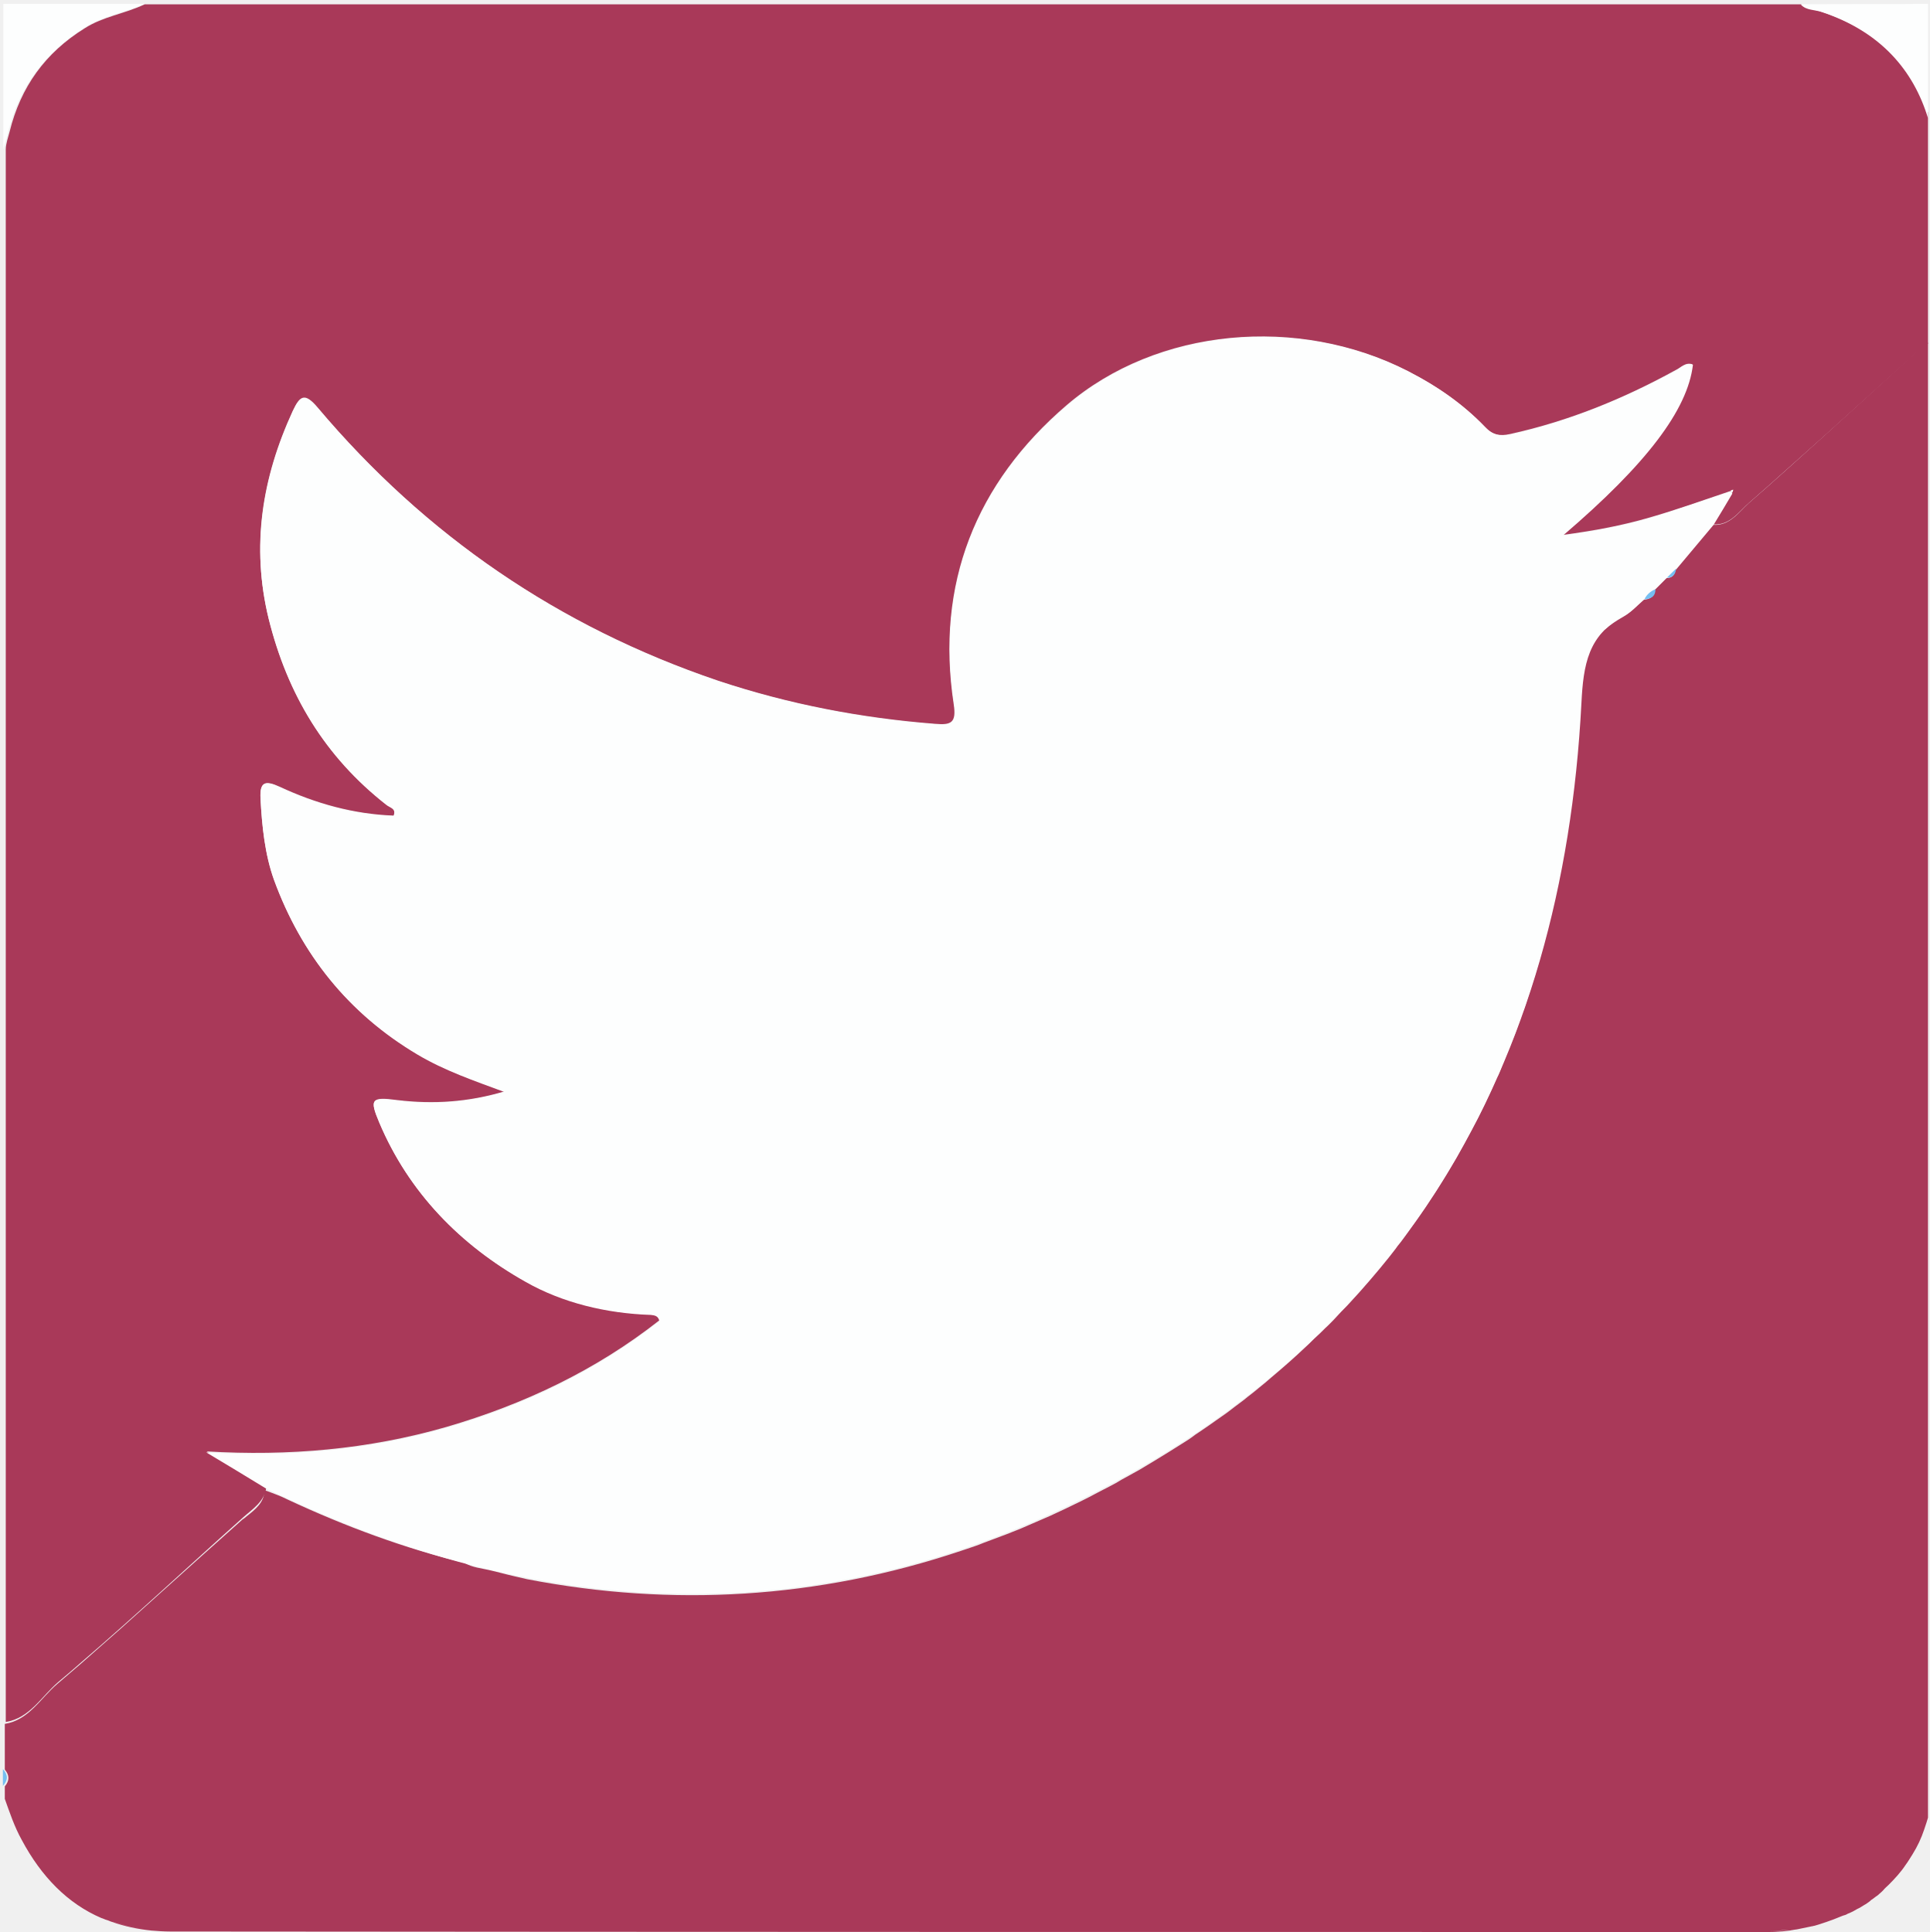
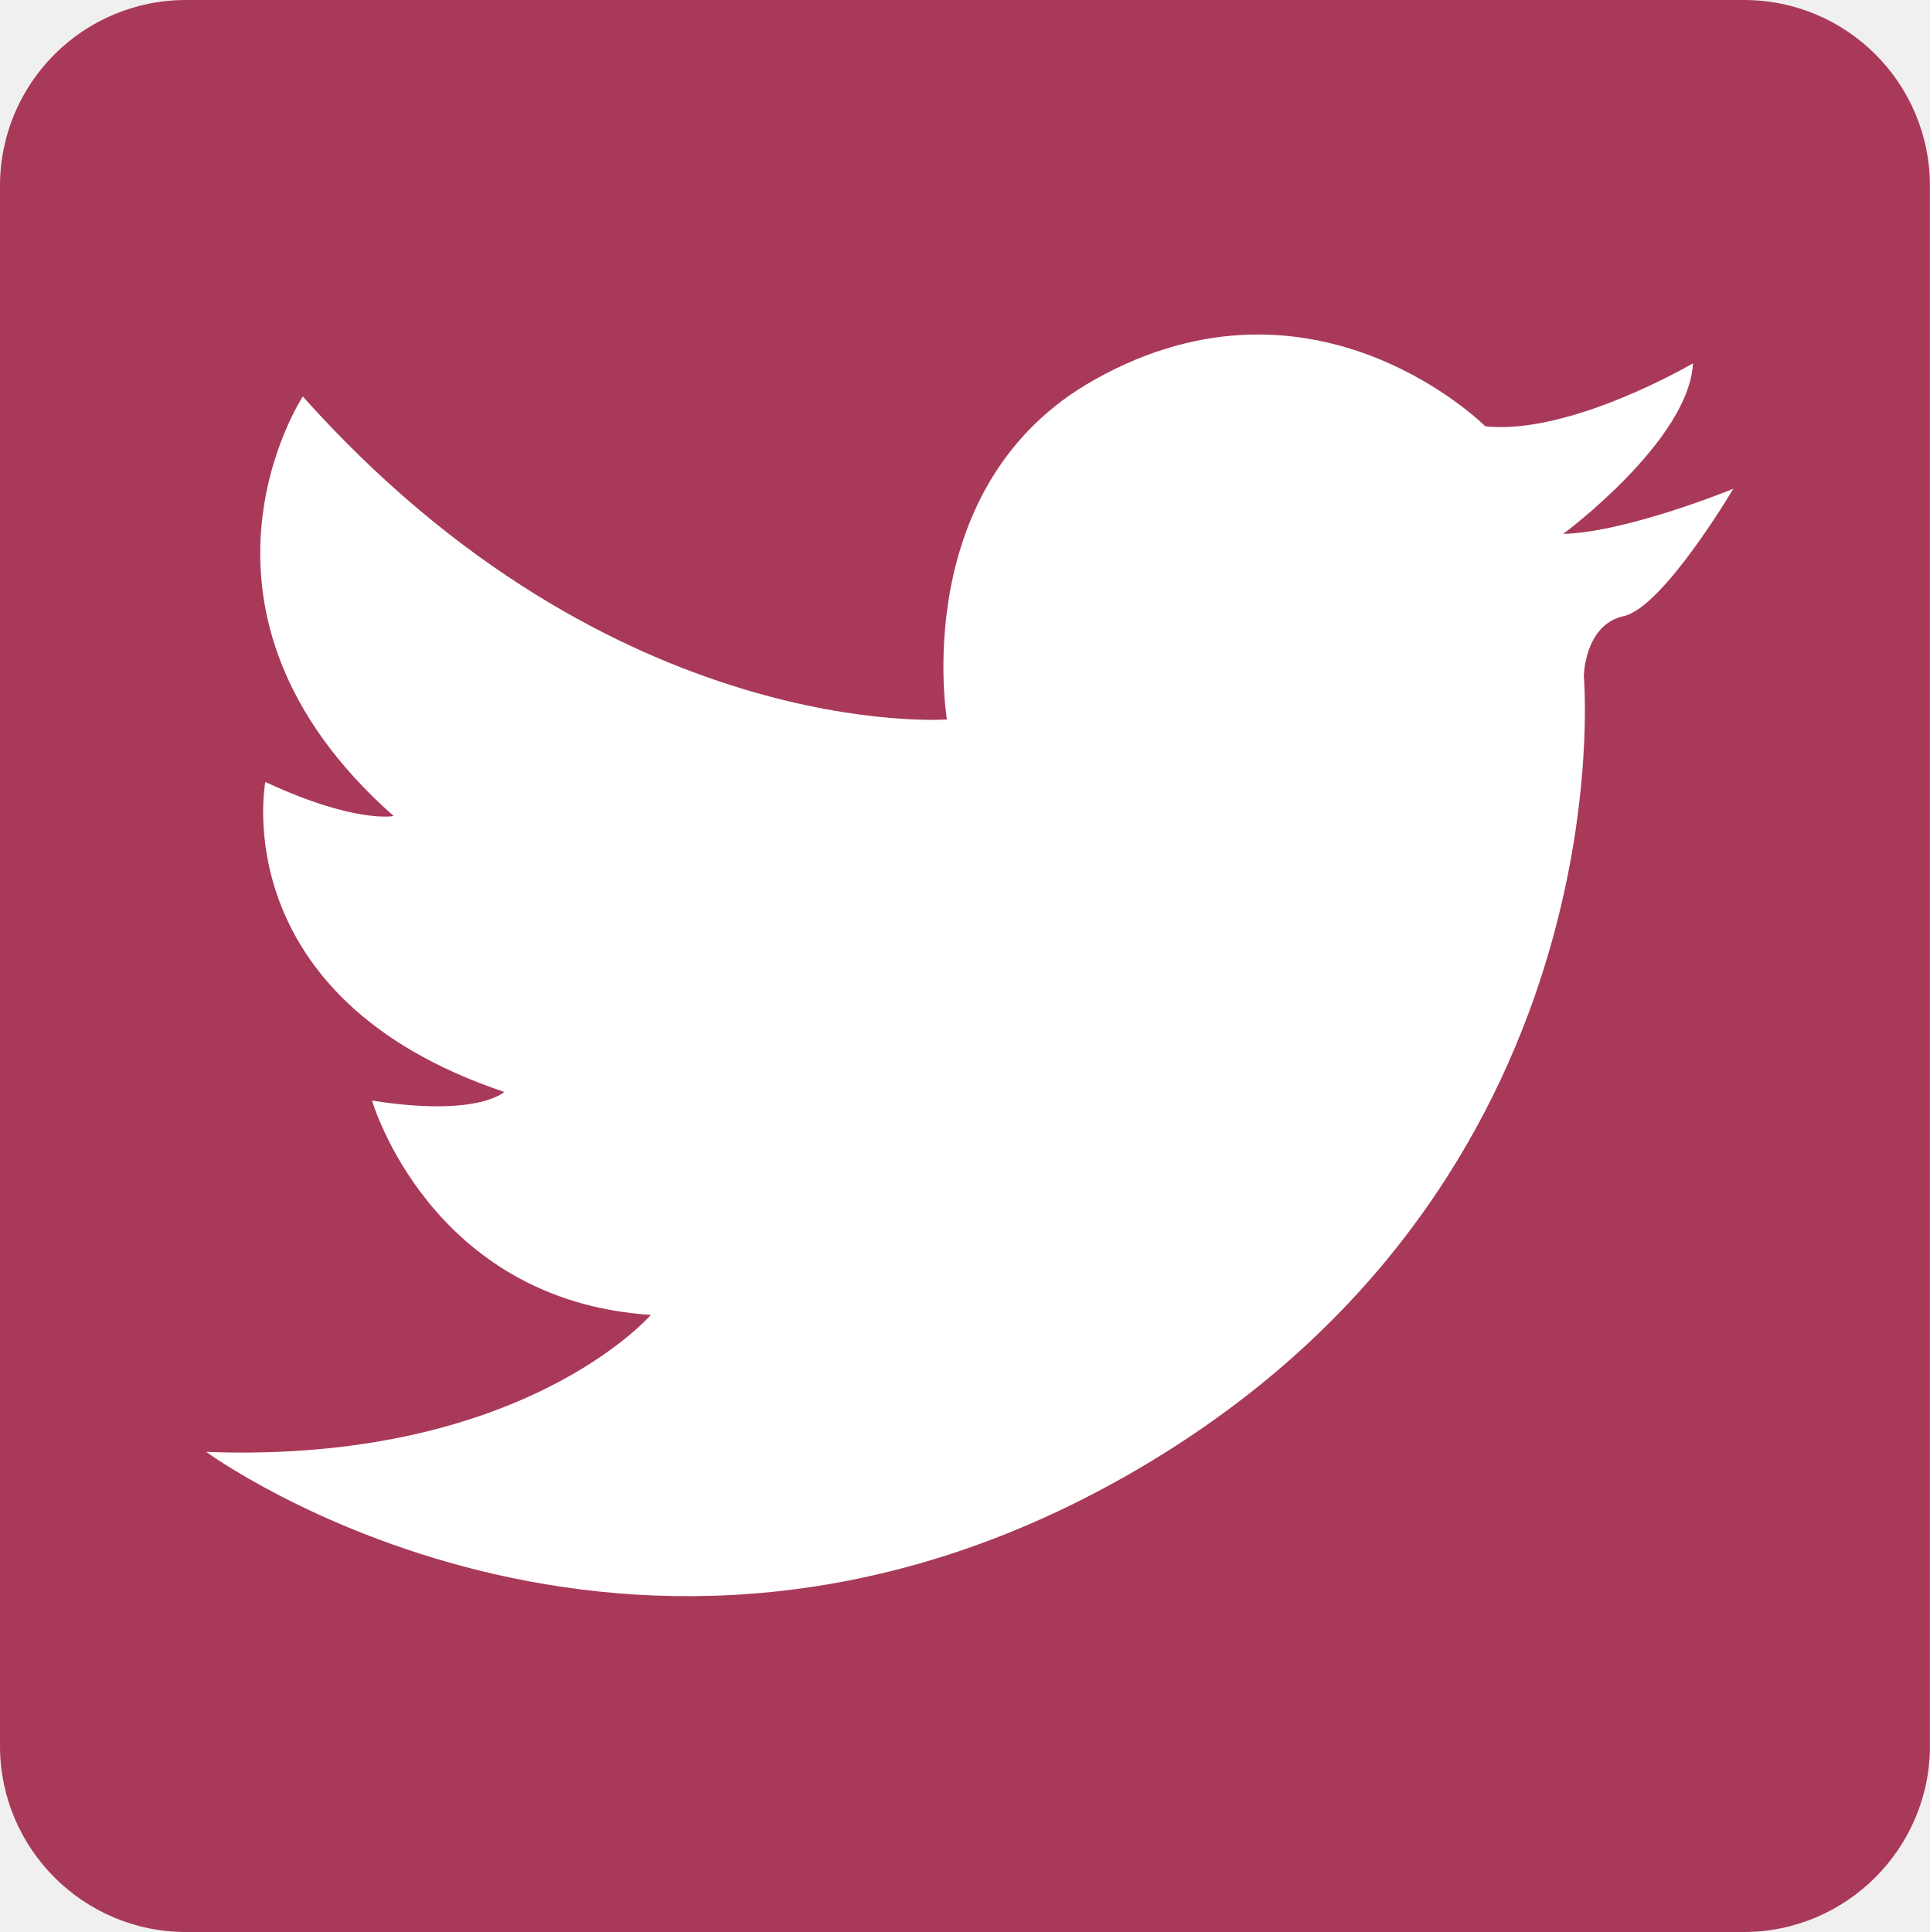
<svg xmlns="http://www.w3.org/2000/svg" version="1.1" id="Layer_1" x="0px" y="0px" viewBox="0 0 401.5 402" enable-background="new 0 0 401.5 402" xml:space="preserve">
-   <g id="gEGLZY.tif">
-     <g>
-       <path fill="#A93959" d="M401.1,23.4v48.1c-0.8,0.4-1.5,1.2-2.3,1.8c-8.7,7.8-17.3,15.7-26.1,23.5c-2.9,2.6-5.8,5.2-8.8,7.8    c-2.1,1.8-4,4.8-7.5,4.5c1.3-2.2,2.6-4.4,3.9-6.5c0.1-0.2,0.1-0.4,0.2-0.6c-0.2,0.1-0.4,0.2-0.6,0.2c-5.6,1.9-11.2,3.9-16.8,5.5    c-5.5,1.6-11.2,2.7-18,3.6c17.4-14.8,25.9-26.2,27-35.5c-1.5-0.5-2.4,0.7-3.5,1.2c-10.9,6-22.2,10.6-34.4,13.3    c-2.2,0.5-3.7,0.2-5.3-1.5c-4.6-4.8-10.1-8.5-16-11.6c-22.9-11.7-52.2-9-71,7.1c-18.9,16.2-27.3,37.2-23.5,62.2    c0.6,3.9-0.5,4.4-3.9,4.1c-15.4-1.2-30.5-4.1-45.2-9c-33-11.2-60.8-30.2-83.2-56.8c-2.7-3.2-3.7-2.5-5.2,0.7    c-6.4,13.9-8.7,28.1-5,43.2c3.9,15.7,11.7,28.7,24.5,38.7c0.7,0.5,2.1,0.6,1.5,2.3c-8.3-0.3-16.2-2.5-23.7-6    c-2.9-1.3-4.2-1.2-4,2.4c0.3,5.8,0.9,11.6,2.8,16.9c5.6,15.5,15.5,27.8,29.8,36.3c5.7,3.4,11.9,5.5,18.1,7.8    c-7.4,2.2-14.7,2.7-22.2,1.8c-5.4-0.7-5.9-0.3-3.8,4.6c6.1,14.6,16.9,25.5,30.4,33.1c7.8,4.4,16.9,6.6,26.1,6.9    c0.7,0,1.5,0,1.8,1.2c-13.2,10.4-28.2,17.5-44.3,22.2c-16.3,4.7-32.9,6.1-49.9,5.1c4.1,2.5,8.2,5,12.4,7.5c-0.4,3-2.9,4.5-4.9,6.3    c-11.2,10-22.1,20.2-33.5,30c-1.6,1.4-3.2,2.8-4.9,4.2c-3.5,3-5.9,7.5-10.9,8.3V31.1c0-1.2,0.5-2.5,0.8-3.7    C4.3,18.1,9.4,11,17.6,5.9c3.9-2.5,8.3-3,12.5-5h344.7c1.2,1,2.9,1.1,4.3,1.6C391,6.4,398,14.1,401.1,23.4z" />
-       <path fill="#A93959" d="M401.1,71.3v306.9c-0.1,0.3-0.2,0.7-0.3,1c-0.1,0.2-0.1,0.4-0.2,0.6c-0.1,0.3-0.2,0.6-0.3,0.9    c-0.6,1.8-1.4,3.5-2.4,5.1c-0.5,0.8-0.9,1.5-1.5,2.3c-1,1.5-2.2,2.8-3.5,4.1c-0.4,0.4-0.8,0.7-1.1,1.1c-0.1,0.1-0.2,0.2-0.3,0.3    c-0.3,0.3-0.6,0.5-0.9,0.8c-0.1,0.1-0.2,0.1-0.3,0.2c-0.3,0.2-0.5,0.4-0.8,0.6c-0.2,0.1-0.4,0.3-0.5,0.4c-0.4,0.3-0.8,0.6-1.2,0.8    c-0.5,0.3-0.9,0.6-1.4,0.8c-0.4,0.2-0.8,0.5-1.3,0.7c-0.2,0.1-0.4,0.2-0.7,0.3c-0.3,0.2-0.6,0.3-1,0.4c-0.2,0.1-0.3,0.1-0.5,0.2    c-0.5,0.2-1,0.4-1.5,0.6c-0.5,0.2-0.9,0.3-1.4,0.5c-0.4,0.1-0.8,0.3-1.2,0.4c-0.1,0-0.2,0.1-0.3,0.1c-0.3,0.1-0.7,0.2-1,0.3    c-0.2,0-0.3,0.1-0.5,0.1c-1,0.2-1.9,0.4-2.9,0.6c-0.4,0.1-0.8,0.1-1.2,0.2c-0.2,0-0.4,0.1-0.6,0.1c-1.4,0.2-2.8,0.3-4.3,0.3    c-0.5,0-1.1,0-1.6,0c-110.4,0-220.6,0-331-0.1c-1.3,0-2.6-0.1-3.9-0.2c-2.9-0.3-5.7-0.9-8.2-1.8c-0.4-0.1-0.7-0.3-1.1-0.4    c-0.4-0.1-0.7-0.3-1.1-0.4c-7-3-12.5-8.6-16.6-16.3c-1.5-2.7-2.5-5.7-3.5-8.5v-2.6c1-1.2,1-2.3,0-3.5v-9.5c5-0.8,7.4-5.3,10.9-8.3    c1.6-1.4,3.3-2.8,4.9-4.2c2.8-2.5,5.6-4.9,8.4-7.4c5.6-5,11.1-10,16.7-15c2.8-2.5,5.6-5,8.4-7.5c0.1-0.1,0.2-0.2,0.4-0.3    c1.7-1.4,3.7-2.7,4.2-4.9c0,0,0,0,0,0c0.1-0.3,0.1-0.7,0.1-1.1c0,0,0,0,0,0c0,0,0.1,0,0.1,0.1c0.2,0.1,0.4,0.1,0.6,0.2    c0,0,0,0,0,0c1.6,0.6,2.7,1,4.1,1.7c12.2,5.7,24.5,10.2,36.8,13.2c0,0,0,0,0,0c1.8,1,3.5,1.1,5.2,1.5c1.8,0.4,3.5,0.9,5.3,1.3    c0.9,0.2,1.8,0.4,2.6,0.6c30.1,5.8,60.4,4.1,90.2-5.9c0.4-0.1,0.8-0.3,1.2-0.4c1.2-0.4,2.4-0.8,3.6-1.3c1.6-0.6,3.2-1.2,4.8-1.8    c1-0.4,2-0.8,3-1.2c1-0.4,2-0.9,3-1.3s2-0.9,3-1.3c1-0.5,2-0.9,3-1.4c2.3-1.1,4.6-2.2,6.8-3.4c0.9-0.5,1.8-0.9,2.7-1.4    c0.8-0.4,1.5-0.8,2.3-1.3c0.4-0.2,0.7-0.4,1.1-0.6c0.9-0.5,1.8-1,2.7-1.5c1-0.6,2-1.2,3-1.8c2-1.2,3.9-2.4,5.8-3.6    c1-0.6,1.9-1.2,2.8-1.9c0.9-0.6,1.8-1.2,2.8-1.9c0.9-0.6,1.8-1.3,2.7-1.9c0.9-0.6,1.8-1.3,2.7-2c0.9-0.7,1.8-1.3,2.6-2    c0.9-0.7,1.7-1.3,2.5-2c0.9-0.7,1.7-1.4,2.5-2.1c2.5-2.1,4.9-4.2,7.2-6.4c0.8-0.7,1.5-1.5,2.3-2.2c0.8-0.7,1.5-1.5,2.3-2.2    c0.8-0.8,1.5-1.5,2.2-2.3c0.7-0.8,1.5-1.5,2.2-2.3c0.7-0.8,1.4-1.5,2.1-2.3c0.7-0.8,1.4-1.6,2.1-2.4c1.4-1.6,2.7-3.2,4-4.8    c0.6-0.8,1.3-1.6,1.9-2.5c0.7-0.8,1.3-1.7,1.9-2.5c0.6-0.8,1.2-1.7,1.8-2.5c3-4.2,5.8-8.6,8.4-13.1c1-1.8,2-3.6,3-5.5c0,0,0,0,0,0    c2-3.6,3.7-7.2,5.3-10.9c0.1-0.3,0.2-0.6,0.4-0.8c0.4-0.8,0.7-1.6,1-2.4c0.4-1,0.8-2,1.2-2.9c0.8-2,1.6-3.9,2.3-6    c0.3-0.9,0.6-1.8,1-2.7c0.7-2.1,1.4-4.3,2.1-6.5c2.5-8.2,4.6-16.8,6.1-25.6c0.6-3.3,1.1-6.7,1.6-10.1c0.3-2.3,0.6-4.5,0.8-6.9    c0.2-2.3,0.5-4.6,0.6-7c0.1-1.2,0.2-2.3,0.3-3.5c0.1-1.2,0.2-2.4,0.2-3.6c0-0.5,0-1,0.1-1.5c0.1-1.5,0.2-2.8,0.4-4.2    c0.1-0.9,0.3-1.7,0.5-2.6c0.2-0.6,0.3-1.2,0.5-1.8c0.1-0.2,0.1-0.4,0.2-0.6c0.1-0.2,0.2-0.4,0.2-0.6c0.1-0.2,0.2-0.5,0.3-0.7    c0.1-0.2,0.2-0.3,0.3-0.5c0.2-0.4,0.5-0.8,0.8-1.2c0.1-0.2,0.2-0.3,0.3-0.5c0.1-0.2,0.3-0.4,0.5-0.6c0.1-0.1,0.2-0.2,0.3-0.3    c0.1-0.1,0.2-0.2,0.3-0.3c0.1-0.2,0.3-0.3,0.5-0.4c1-0.9,2.2-1.7,3.6-2.5c1.6-0.9,2.9-2.4,4.3-3.6c1.3-0.1,2.3-0.6,2.3-2.1    c0.8-0.8,1.6-1.6,2.4-2.4c1.3,0,1.9-0.7,1.9-1.9c2.6-3.1,5.2-6.2,7.8-9.2c3.5,0.3,5.4-2.6,7.5-4.5c3-2.6,5.9-5.2,8.8-7.8    c8.7-7.8,17.2-15.6,25.9-23.5C399.5,72.5,400.1,71.7,401.1,71.3z" />
-       <path fill="#FDFEFE" d="M401.1,0.8v23.8c-3-9.9-9.8-18-22.1-22.1c-1.4-0.5-3.2-0.3-4.3-1.5c0,0,0,0-0.1-0.1    C383.4,0.8,392.1,0.9,401.1,0.8z" />
-       <path fill="#FDFEFE" d="M23.4,399.8c2.6,0.9,5.3,1.5,8.2,1.8C28.7,401.3,25.9,400.7,23.4,399.8z" />
-       <path fill="#FDFEFE" d="M368.1,401.8c1.5,0,2.9-0.2,4.3-0.3C371,401.7,369.5,401.8,368.1,401.8z" />
-       <path fill="#FDFEFE" d="M396.5,388.1c0.5-0.7,1-1.5,1.5-2.3C397.5,386.6,397,387.3,396.5,388.1z" />
-       <path fill="#FDFEFE" d="M30.1,0.8c-4.2,1.8-8.7,2.5-12.6,5C9.3,11,4,18.1,1.7,27.4c-0.3,1.2-0.7,2.5-1,3.7c0-10.1,0-20.2,0-30.3    C10.5,0.8,20.3,0.8,30.1,0.8z" />
-       <path fill="#76BFF2" d="M0.6,368.1c1.1,1.2,1.1,2.3,0,3.5C0.6,370.4,0.6,369.2,0.6,368.1z" />
-       <path fill="#FDFEFE" d="M346.8,120.2c-0.8,0.8-1.6,1.6-2.4,2.4c-1,0.5-1.8,1.1-2.3,2.1c-1.4,1.2-2.7,2.7-4.3,3.5    c-7.4,3.9-8.4,10.1-8.8,18.1c-3.9,75.9-37.8,134-107,167.1C168.6,339,113.7,336.9,60,311.9c-1.6-0.7-3.1-1.4-4.7-2.2    c-4.1-2.5-8.2-5-12.4-7.5c17.1,1,33.7-0.4,50-5.1c16.2-4.7,31.1-11.8,44.3-22.2c-0.3-1.2-1.1-1.2-1.8-1.3    c-9.2-0.3-18.4-2.5-26.1-6.9c-13.5-7.6-24.2-18.5-30.4-33.1c-2.1-5-1.6-5.3,3.8-4.6c7.5,0.9,14.8,0.4,22.2-1.8    c-6.2-2.3-12.4-4.4-18.1-7.8c-14.3-8.5-24.1-20.8-29.8-36.3c-1.9-5.3-2.5-11.2-2.8-16.9c-0.2-3.6,1.1-3.8,4-2.4    c7.5,3.5,15.4,5.7,23.7,6c0.6-1.6-0.8-1.7-1.5-2.3c-12.8-10-20.6-23-24.5-38.7c-3.7-15.1-1.3-29.4,5-43.2c1.5-3.2,2.5-3.9,5.2-0.7    c22.5,26.6,50.2,45.6,83.3,56.8c14.7,4.9,29.8,7.8,45.2,9c3.3,0.3,4.5-0.2,3.9-4.1c-3.8-25,4.5-46,23.5-62.2    c18.8-16.1,48.1-18.8,71-7.1c6,3,11.4,6.8,16,11.6c1.6,1.7,3.1,1.9,5.3,1.5c12.2-2.7,23.5-7.4,34.4-13.3c1-0.6,2-1.7,3.5-1.2    c-1.1,9.4-9.7,20.7-27,35.5c6.9-0.9,12.5-2,18-3.6c5.7-1.7,11.2-3.7,16.8-5.5c0.1,0.1,0.3,0.3,0.4,0.4c-1.3,2.2-2.6,4.4-3.9,6.5    c-2.6,3.1-5.2,6.2-7.8,9.3C348,118.9,347.4,119.5,346.8,120.2z" />
-       <path fill="#FDFEFE" d="M360,102.1c0.2-0.1,0.4-0.2,0.6-0.2c-0.1,0.2-0.1,0.4-0.2,0.6C360.3,102.3,360.1,102.2,360,102.1z" />
-       <path fill="#76BFF2" d="M342.1,124.7c0.5-1,1.3-1.7,2.3-2.1C344.4,124.2,343.4,124.6,342.1,124.7z" />
-       <path fill="#76BFF2" d="M346.8,120.2c0.6-0.6,1.3-1.3,1.9-1.9C348.6,119.5,348,120.2,346.8,120.2z" />
-     </g>
-   </g>
+   <path fill="#A93959" d="M362.8,402H38.7C17.3,402,0,384.6,0,363.3V38.7C0,17.3,17.3,0,38.7,0h324.1c21.4,0,38.7,17.3,38.7,38.7  v324.6C401.5,384.6,384.1,402,362.8,402z" />
+   <path fill="#FFFFFF" d="M197,149.7c0,0-69.4,5.2-134-67.2c0,0-29.4,44.6,18.9,87.3c0,0-8.1,1.6-26.7-7.1c0,0-8.7,44.9,49.7,64.5  c0,0-5.4,5.3-27.5,1.8c0,0,12,41.6,58,44.6c0,0-26.7,31-92.5,28.5c0,0,87.7,64.3,191.9,4.7s94.7-166.1,94.7-166.1s0.1-10.7,8.3-12.5  c8.2-1.8,22.8-26.5,22.8-26.5s-21.9,9-35.4,9.4c0,0,26.2-19.4,27-35.5c0,0-25.5,15-43.2,13.1c0,0-35.3-35.4-81.1-9.8  C188.7,100.7,197,149.7,197,149.7z" />
</svg>
